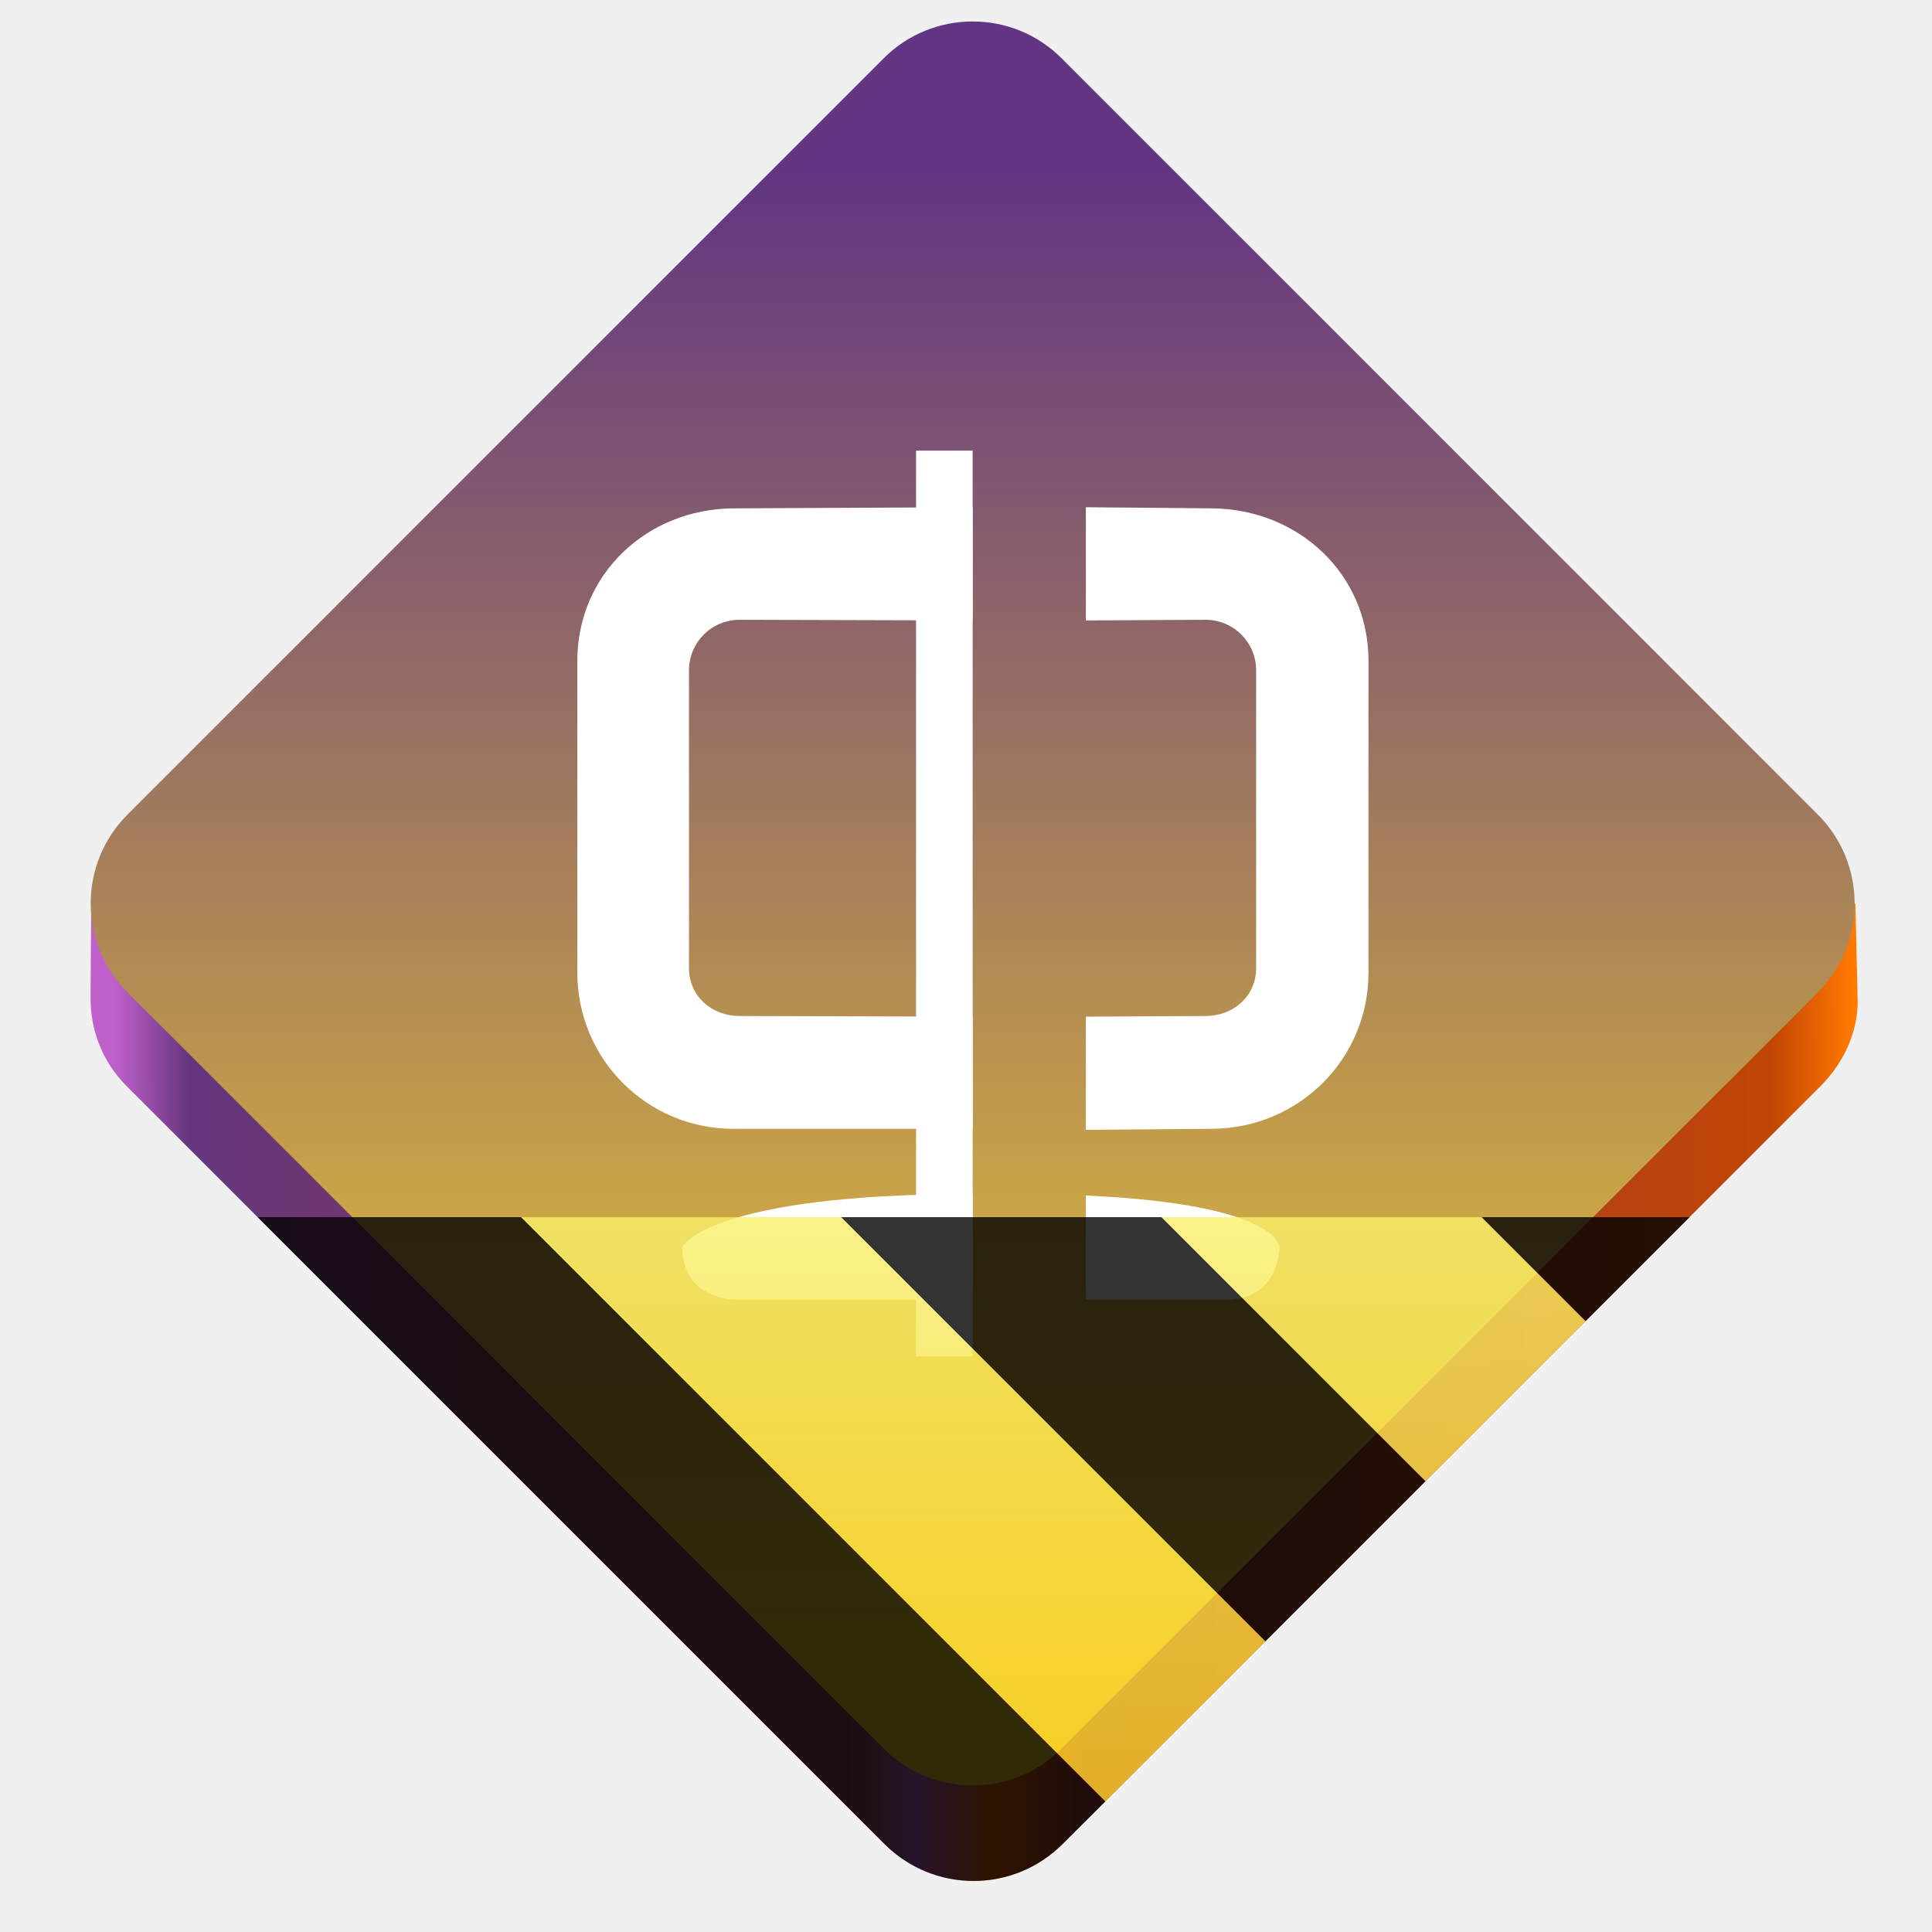
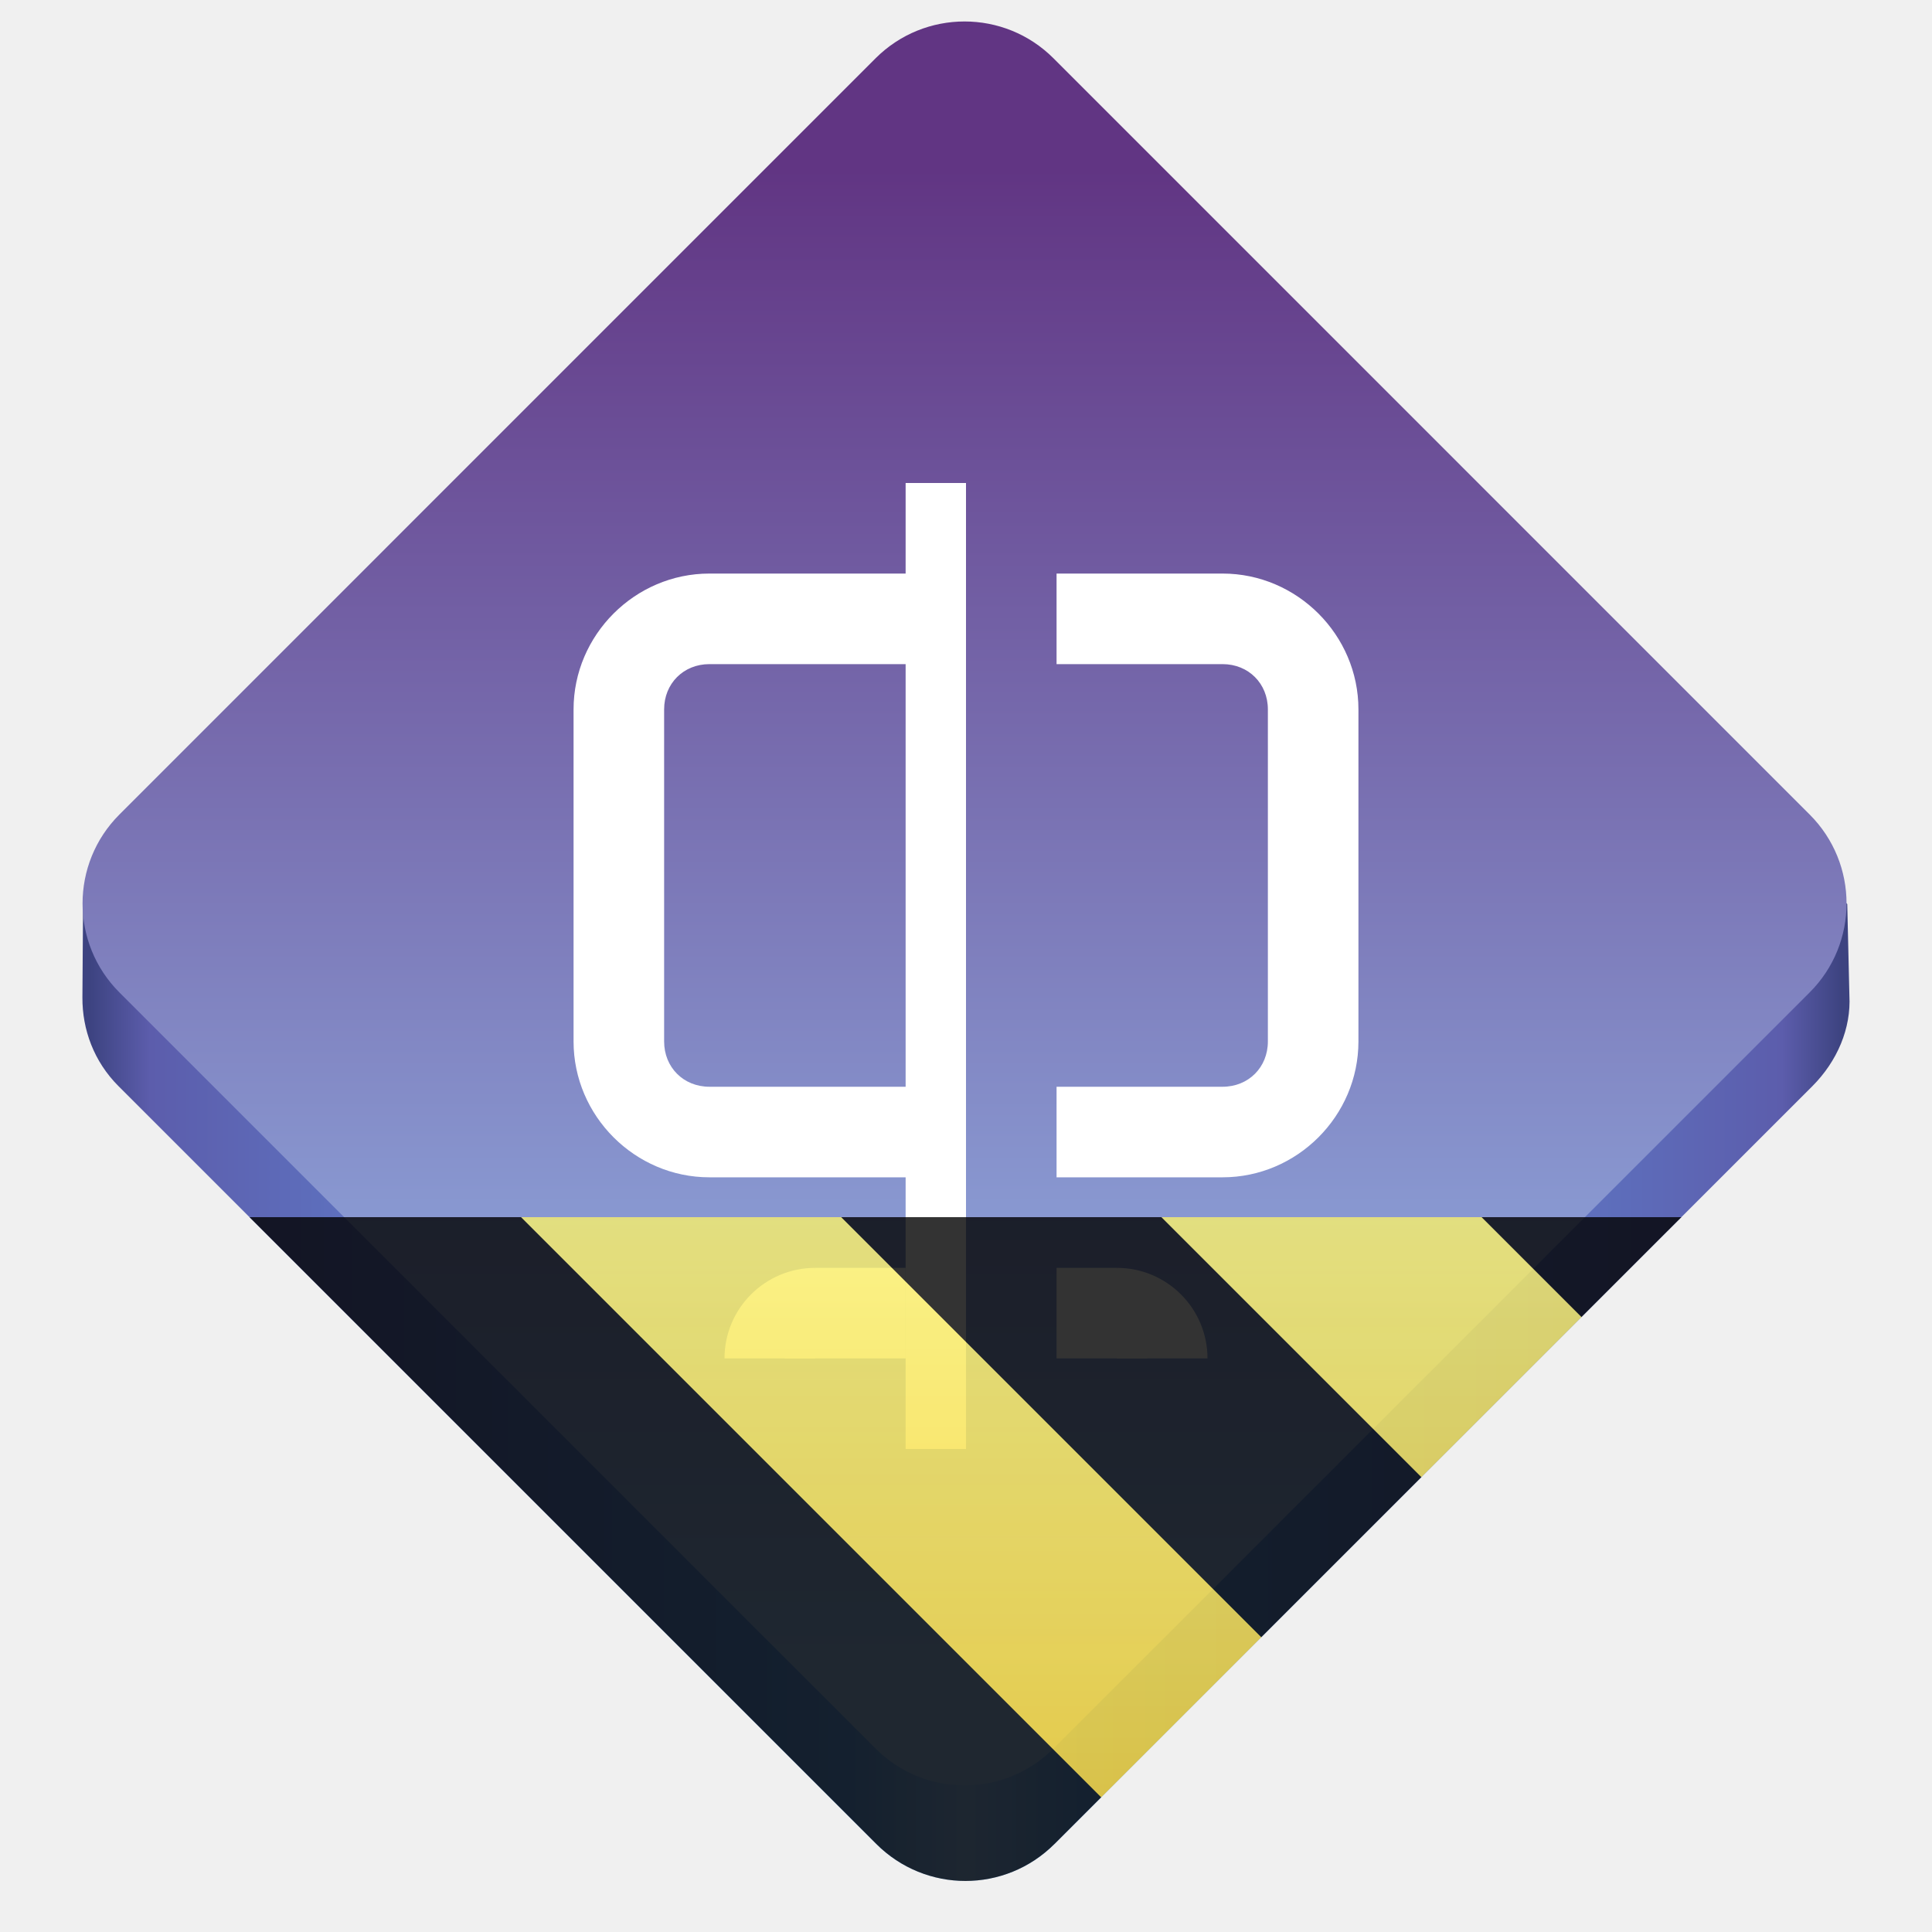
<svg xmlns="http://www.w3.org/2000/svg" height="128px" viewBox="0 0 128 128" width="128px">
-   <linearGradient id="a" gradientUnits="userSpaceOnUse" x1="7.608" x2="122.709" y1="84.291" y2="84.084">
-     <stop offset="0" stop-color="#c061cb" />
-     <stop offset="0.043" stop-color="#65357d" />
-     <stop offset="0.42" stop-color="#8f3c46" />
-     <stop offset="0.461" stop-color="#c061cb" />
-     <stop offset="0.506" stop-color="#e66100" />
-     <stop offset="0.559" stop-color="#963d3c" />
-     <stop offset="0.953" stop-color="#c14505" />
-     <stop offset="1" stop-color="#ff7800" />
+   <linearGradient id="a" gradientUnits="userSpaceOnUse" x1="6" x2="122" y1="82" y2="82">
+     <stop offset="0" stop-color="#3d4381" />
+     <stop offset="0.034" stop-color="#5c5dac" />
+     <stop offset="0.431" stop-color="#62a0ea" />
+     <stop offset="0.5" stop-color="#92bef0" />
+     <stop offset="0.569" stop-color="#62a0ea" />
+     <stop offset="0.966" stop-color="#5c5dac" />
+     <stop offset="1" stop-color="#3d4380" />
  </linearGradient>
-   <linearGradient id="b" gradientTransform="matrix(0.707107 -0.707107 -0.707107 -0.707107 -99 -270)" gradientUnits="userSpaceOnUse" x1="-81.088" x2="-150.439" y1="-316.568" y2="-385.918">
+   <linearGradient id="b" gradientTransform="matrix(0.707107 -0.707107 -0.707107 -0.707107 -99.53843 -270)" gradientUnits="userSpaceOnUse" x1="-81.088" x2="-150.439" y1="-316.568" y2="-385.918">
    <stop offset="0" stop-color="#613583" />
-     <stop offset="1" stop-color="#f6d32d" />
+     <stop offset="1" stop-color="#99c1f1" />
  </linearGradient>
  <clipPath id="c">
    <rect height="128" width="128" />
  </clipPath>
  <clipPath id="d">
    <rect height="128" width="128" />
  </clipPath>
  <filter id="e" height="100%" width="100%" x="0%" y="0%">
    <feColorMatrix in="SourceGraphic" type="matrix" values="0 0 0 0 1 0 0 0 0 1 0 0 0 0 1 0 0 0 1 0" />
  </filter>
  <mask id="f">
    <g clip-path="url(#d)" filter="url(#e)">
      <g clip-path="url(#c)">
-         <path d="m 70.406 122.164 l 50.207 -50.203 c 1.66 -1.664 2.574 -3.844 2.453 -6.008 l -0.141 -6.055 l -52.52 -49.957 c -3.352 -3.191 -8.395 -3.121 -11.812 0 l -52.551 49.996 l -0.043 6.148 c -0.016 2.125 0.762 4.246 2.391 5.875 l 50.203 50.203 c 3.273 3.273 8.543 3.273 11.812 0 z m 0 0" fill="url(#a)" />
-         <path d="m 70.336 115.848 l 50.098 -50.098 c 3.254 -3.254 3.254 -8.531 0 -11.785 l -50.098 -50.102 c -3.254 -3.254 -8.535 -3.254 -11.789 0 l -50.098 50.102 c -3.254 3.254 -3.254 8.531 0 11.785 l 50.098 50.098 c 3.254 3.258 8.535 3.258 11.789 0 z m 0 0" fill="url(#b)" />
-         <path d="m 48.594 33.68 c -5.73 0.031 -10.344 4.367 -10.344 10.094 v 20.668 c 0 5.727 4.613 10.344 10.344 10.344 h 15.863 l -0.016 -7.43 l -15.438 -0.043 c -1.863 0 -3.355 -1.316 -3.355 -3.18 v -19.715 c 0 -1.859 1.492 -3.355 3.355 -3.355 l 15.438 0.043 v -7.5 z m 23.348 -0.074 v 7.5 l 7.926 -0.043 c 1.859 0 3.355 1.496 3.355 3.355 v 19.715 c 0 1.863 -1.496 3.18 -3.355 3.18 l -7.926 0.043 v 7.5 l 8.379 -0.07 c 5.727 -0.047 10.344 -4.617 10.344 -10.344 v -20.668 c 0 -5.727 -4.617 -10.035 -10.344 -10.094 z m -7.5 45.5 c -17.504 0 -19.246 3.5 -19.246 3.5 c 0 3.5 3.5 3.5 3.5 3.5 h 15.746 z m 7.5 0.102 v 6.898 h 9.332 c 3.5 0 3.5 -3.5 3.5 -3.5 s -0.043 -2.828 -12.832 -3.398 z m 0 0" fill="#ffffff" />
-         <path d="m 60.691 29.855 h 3.75 v 60 h -3.75 z m 0 0" fill="#ffffff" />
+         <path d="m 69.867 122.164 l 50.207 -50.203 c 1.66 -1.664 2.574 -3.844 2.453 -6.008 l -0.141 -6.055 l -52.52 -49.957 c -3.352 -3.191 -8.395 -3.121 -11.812 0 l -52.551 49.996 l -0.043 6.148 c -0.012 2.125 0.762 4.246 2.391 5.875 l 50.203 50.203 c 3.273 3.273 8.543 3.273 11.812 0 z m 0 0" fill="url(#a)" />
+         <path d="m 69.797 115.848 l 50.098 -50.098 c 3.258 -3.254 3.258 -8.531 0 -11.785 l -50.098 -50.102 c -3.254 -3.254 -8.531 -3.254 -11.789 0 l -50.098 50.102 c -3.254 3.254 -3.254 8.531 0 11.785 l 50.098 50.098 c 3.258 3.258 8.535 3.258 11.789 0 z m 0 0" fill="url(#b)" />
+         <path d="m 47 38 c -4.934 0 -9 4.066 -9 9 v 22 c 0 4.934 4.066 9 9 9 h 17 v -6 h -17 c -1.715 0 -3 -1.285 -3 -3 v -22 c 0 -1.715 1.285 -3 3 -3 h 17 v -6 z m 23 0 v 6 h 11 c 1.715 0 3 1.285 3 3 v 22 c 0 1.715 -1.285 3 -3 3 h -11 v 6 h 11 c 4.934 0 9 -4.066 9 -9 v -22 c 0 -4.934 -4.066 -9 -9 -9 z m 0 0" fill="#ffffff" />
+         <path d="m 60 32 h 4 v 64 h -4 z m 0 0" fill="#ffffff" />
+         <path d="m 48 90 c 0 -3.312 2.688 -6 6 -6 v 6 z m 0 0" fill="#ffffff" />
+         <path d="m 54 84 h 6 v 6 h -8 z m 0 0" fill="#ffffff" />
+         <path d="m 80 90 c 0 -3.312 -2.688 -6 -6 -6 v 6 z m 0 0" fill="#ffffff" />
+         <path d="m 74 84 h -4 v 6 h 6 z m 0 0" fill="#ffffff" />
      </g>
    </g>
  </mask>
  <mask id="g">
    <g filter="url(#e)">
      <rect fill-opacity="0.8" height="128" width="128" />
    </g>
  </mask>
  <linearGradient id="h" gradientTransform="matrix(0 0.37 -0.98462 0 295.385 -30.36)" gradientUnits="userSpaceOnUse" x1="300" x2="428" y1="235" y2="235">
    <stop offset="0" stop-color="#f9f06b" />
    <stop offset="1" stop-color="#f5c211" />
  </linearGradient>
  <clipPath id="i">
    <rect height="128" width="128" />
  </clipPath>
  <clipPath id="j">
    <rect height="128" width="128" />
  </clipPath>
-   <path d="m 70.406 122.164 l 50.207 -50.203 c 1.66 -1.664 2.574 -3.844 2.453 -6.008 l -0.141 -6.055 l -52.52 -49.957 c -3.352 -3.191 -8.395 -3.121 -11.812 0 l -52.551 49.996 l -0.043 6.148 c -0.016 2.125 0.762 4.246 2.391 5.875 l 50.203 50.203 c 3.273 3.273 8.543 3.273 11.812 0 z m 0 0" fill="url(#a)" />
-   <path d="m 70.336 115.848 l 50.098 -50.098 c 3.254 -3.254 3.254 -8.531 0 -11.785 l -50.098 -50.102 c -3.254 -3.254 -8.535 -3.254 -11.789 0 l -50.098 50.102 c -3.254 3.254 -3.254 8.531 0 11.785 l 50.098 50.098 c 3.254 3.258 8.535 3.258 11.789 0 z m 0 0" fill="url(#b)" />
-   <path d="m 48.594 33.68 c -5.73 0.031 -10.344 4.367 -10.344 10.094 v 20.668 c 0 5.727 4.613 10.344 10.344 10.344 h 15.863 l -0.016 -7.43 l -15.438 -0.043 c -1.863 0 -3.355 -1.316 -3.355 -3.18 v -19.715 c 0 -1.859 1.492 -3.355 3.355 -3.355 l 15.438 0.043 v -7.5 z m 23.348 -0.074 v 7.5 l 7.926 -0.043 c 1.859 0 3.355 1.496 3.355 3.355 v 19.715 c 0 1.863 -1.496 3.18 -3.355 3.18 l -7.926 0.043 v 7.5 l 8.379 -0.07 c 5.727 -0.047 10.344 -4.617 10.344 -10.344 v -20.668 c 0 -5.727 -4.617 -10.035 -10.344 -10.094 z m -7.5 45.5 c -17.504 0 -19.246 3.5 -19.246 3.5 c 0 3.5 3.5 3.5 3.5 3.5 h 15.746 z m 7.5 0.102 v 6.898 h 9.332 c 3.5 0 3.5 -3.5 3.5 -3.5 s -0.043 -2.828 -12.832 -3.398 z m 0 0" fill="#ffffff" />
-   <path d="m 60.691 29.855 h 3.75 v 60 h -3.75 z m 0 0" fill="#ffffff" />
+   <path d="m 69.867 122.164 l 50.207 -50.203 c 1.66 -1.664 2.574 -3.844 2.453 -6.008 l -0.141 -6.055 l -52.52 -49.957 c -3.352 -3.191 -8.395 -3.121 -11.812 0 l -52.551 49.996 l -0.043 6.148 c -0.012 2.125 0.762 4.246 2.391 5.875 l 50.203 50.203 c 3.273 3.273 8.543 3.273 11.812 0 z m 0 0" fill="url(#a)" />
+   <path d="m 69.797 115.848 l 50.098 -50.098 c 3.258 -3.254 3.258 -8.531 0 -11.785 l -50.098 -50.102 c -3.254 -3.254 -8.531 -3.254 -11.789 0 l -50.098 50.102 c -3.254 3.254 -3.254 8.531 0 11.785 l 50.098 50.098 c 3.258 3.258 8.535 3.258 11.789 0 z m 0 0" fill="url(#b)" />
+   <g fill="#ffffff">
+     <path d="m 47 38 c -4.934 0 -9 4.066 -9 9 v 22 c 0 4.934 4.066 9 9 9 h 17 v -6 h -17 c -1.715 0 -3 -1.285 -3 -3 v -22 c 0 -1.715 1.285 -3 3 -3 h 17 v -6 z m 23 0 v 6 h 11 c 1.715 0 3 1.285 3 3 v 22 c 0 1.715 -1.285 3 -3 3 h -11 v 6 h 11 c 4.934 0 9 -4.066 9 -9 v -22 c 0 -4.934 -4.066 -9 -9 -9 z m 0 0" />
+     <path d="m 60 32 h 4 v 64 h -4 z m 0 0" />
+     <path d="m 48 90 c 0 -3.312 2.688 -6 6 -6 v 6 z m 0 0" />
+     <path d="m 54 84 h 6 v 6 h -8 z m 0 0" />
+     <path d="m 80 90 c 0 -3.312 -2.688 -6 -6 -6 v 6 z m 0 0" />
+     <path d="m 74 84 h -4 v 6 h 6 z m 0 0" />
+   </g>
  <g clip-path="url(#j)" mask="url(#f)">
    <g clip-path="url(#i)" mask="url(#g)">
      <path d="m 128 80.641 v 47.359 h -128 v -47.359 z m 0 0" fill="url(#h)" />
      <path d="m 13.309 80.641 l 47.355 47.359 h 21.215 l -47.359 -47.359 z m 42.422 0 l 47.363 47.359 h 21.215 l -47.363 -47.359 z m 42.43 0 l 29.84 29.84 v -21.211 l -8.629 -8.629 z m -98.16 7.906 v 21.215 l 18.238 18.238 h 21.215 z m 0 0" />
    </g>
  </g>
</svg>
